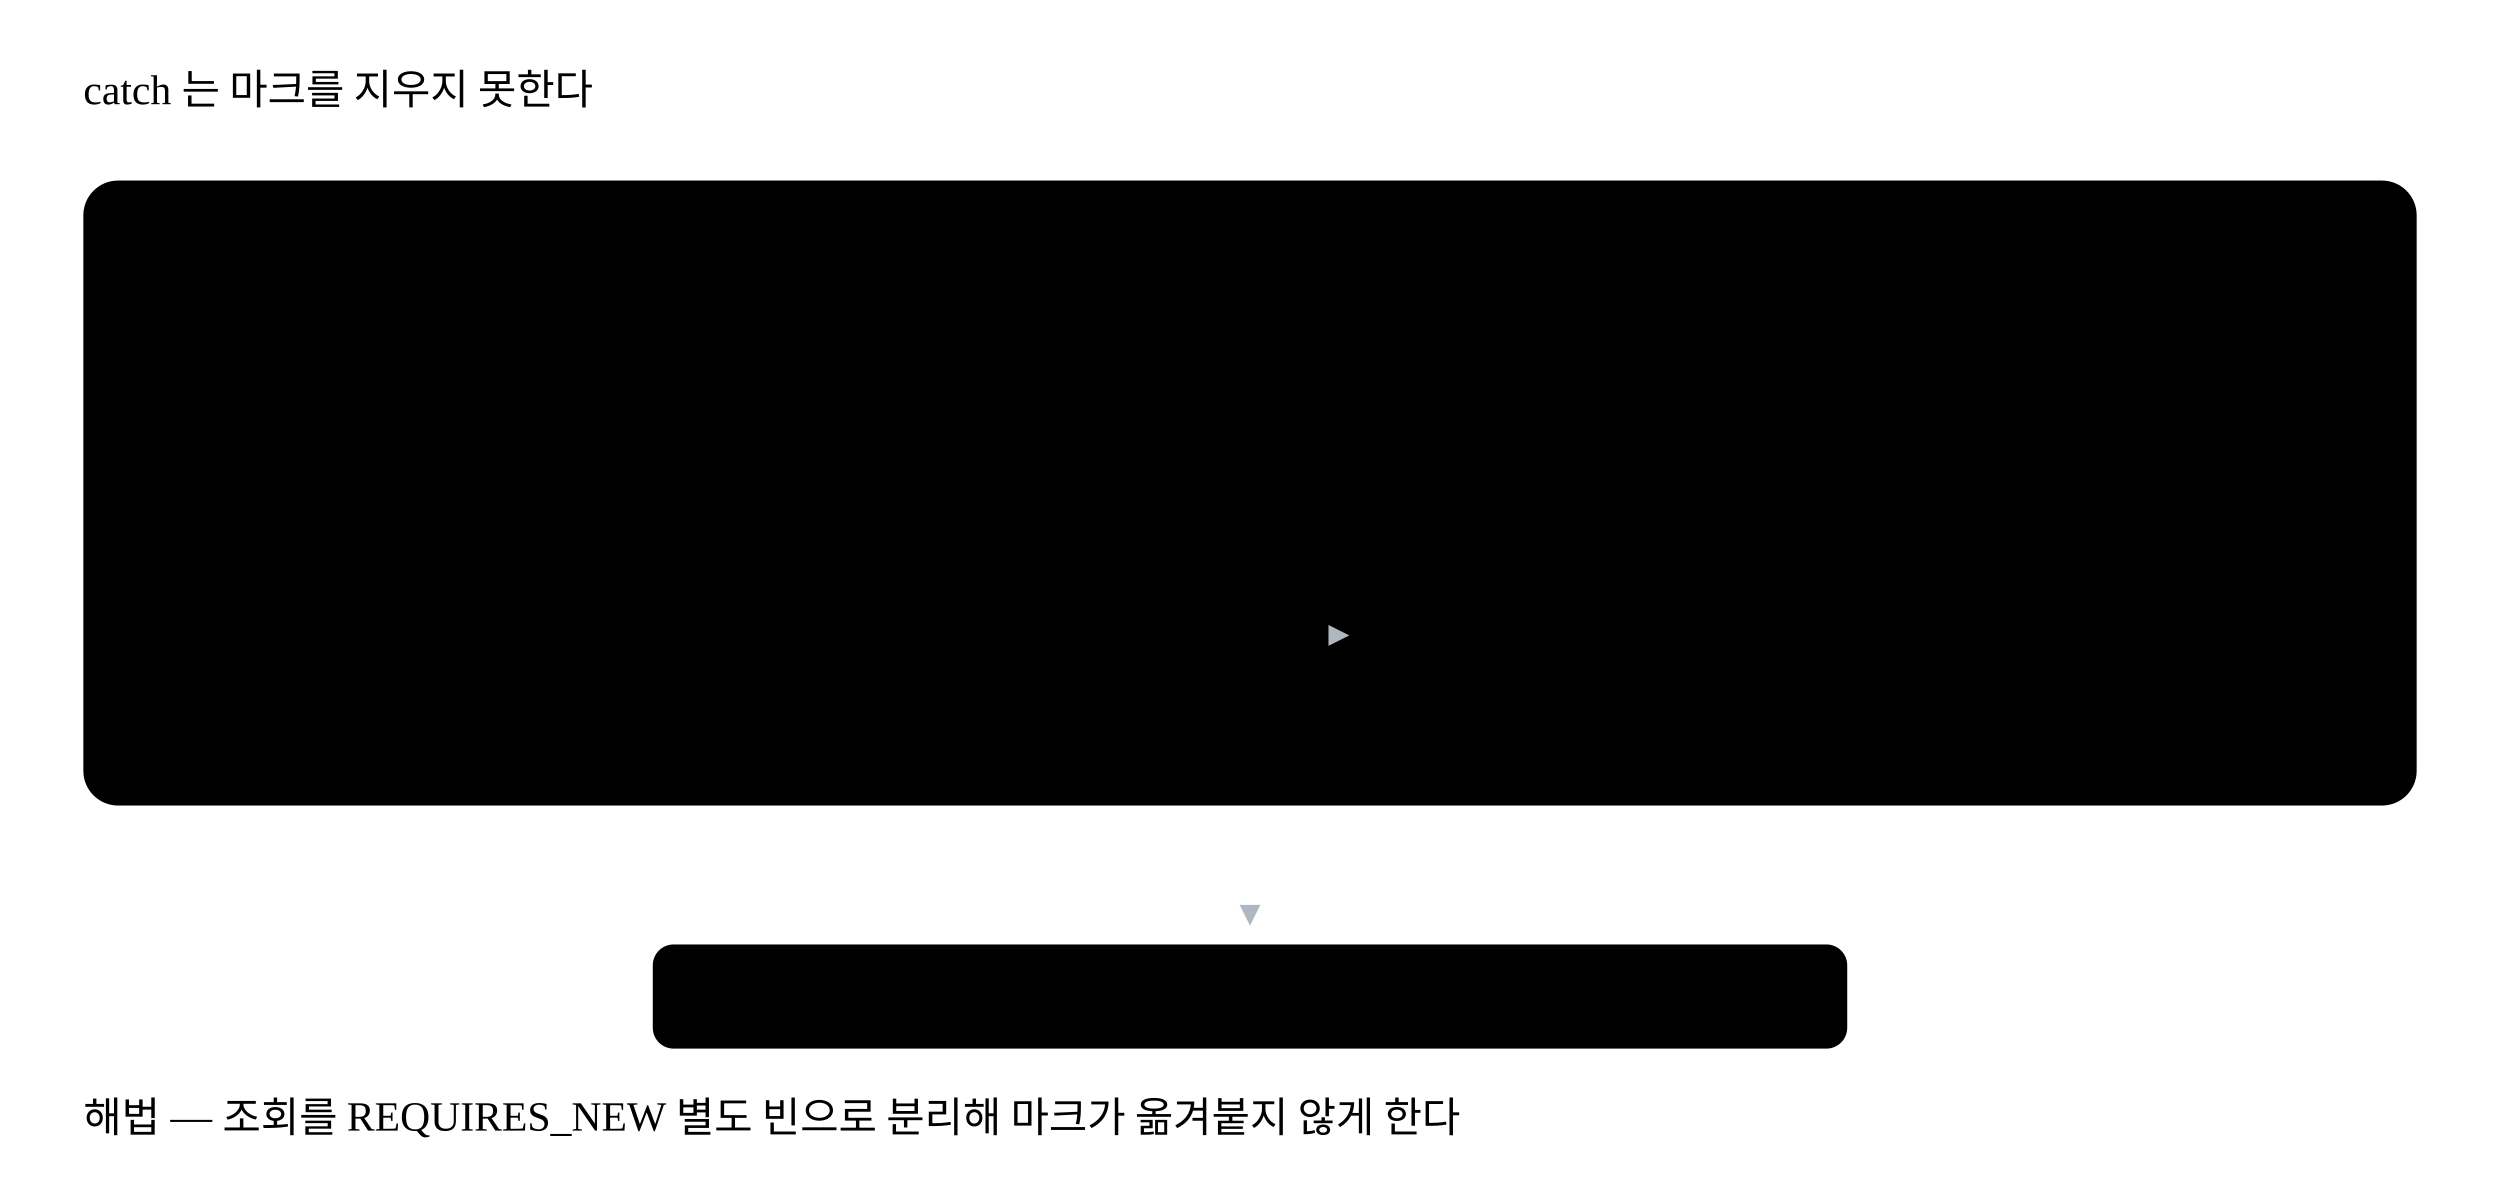
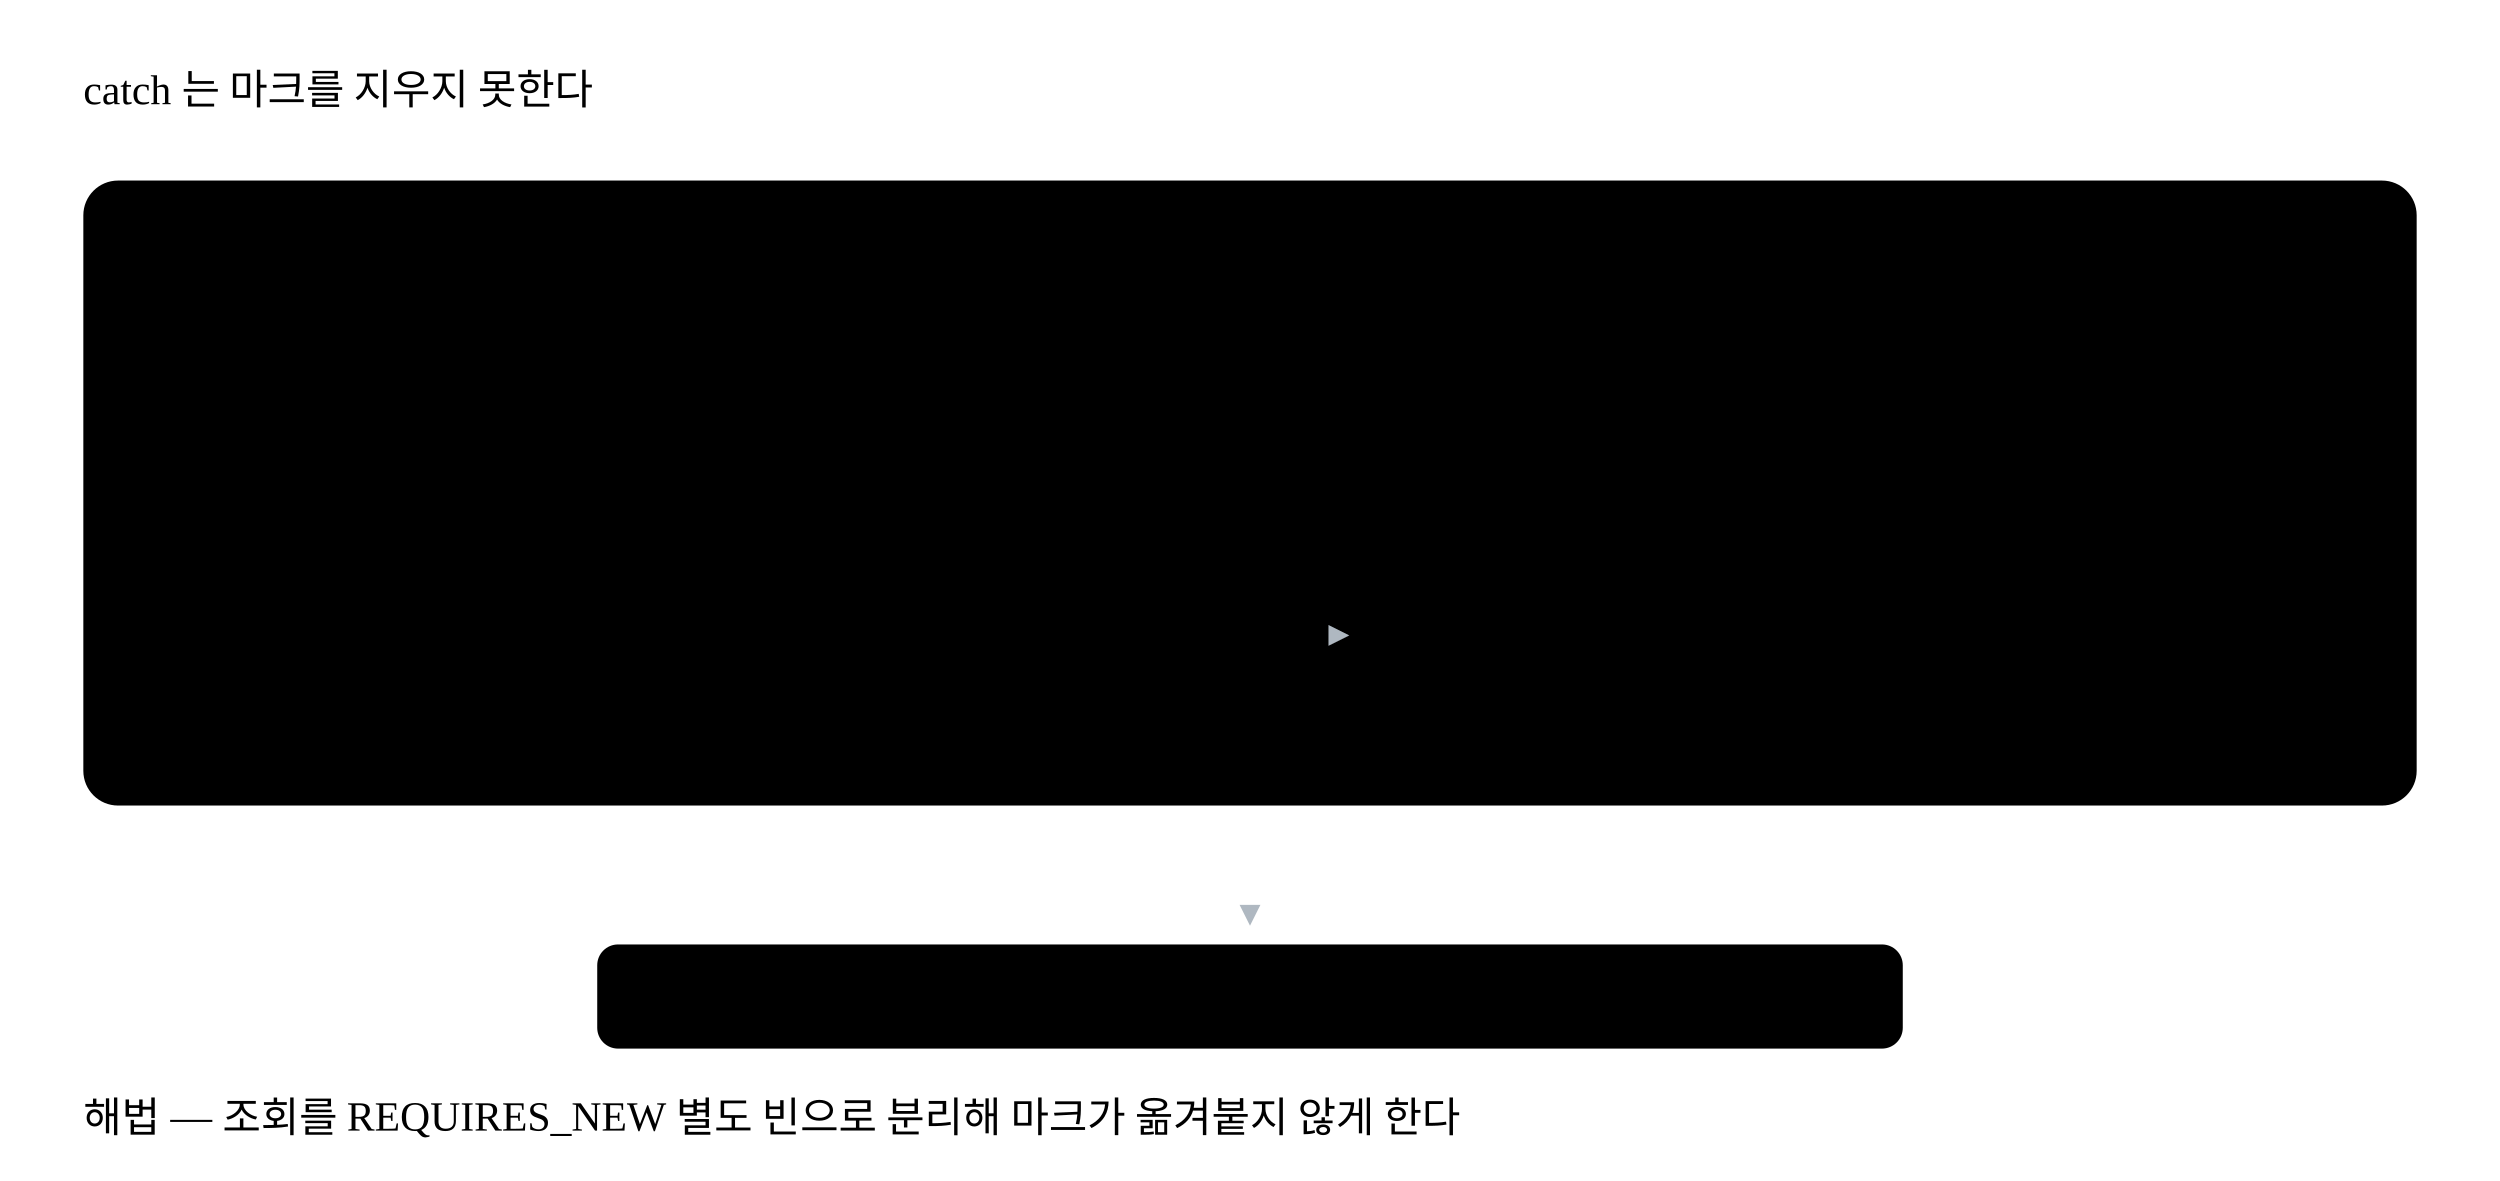
<svg xmlns="http://www.w3.org/2000/svg" viewBox="0 0 720 340" role="img" aria-label="같은 트랜잭션에 참여한 조회에서 난 예외가 rollback-only 마크를 남기고 호출자가 예외를 잡아도 커밋 시점에 UnexpectedRollbackException 이 터진다">
  <marker id="rom-a" viewBox="0 0 10 10" refX="9" refY="5" markerWidth="6" markerHeight="6" orient="auto">
    <path d="M0 0 L10 5 L0 10 z" fill="#afb8c1" />
  </marker>
  <text class="dg-h" x="24" y="30">catch 는 마크를 지우지 못한다</text>
  <rect class="dg-lane" x="24" y="52" width="672" height="180" rx="10" />
  <text class="dg-t" x="44" y="78">승인 트랜잭션 (하나뿐)</text>
  <rect class="dg-out" x="44" y="92" width="300" height="30" rx="6" />
  <text class="dg-k" x="60" y="112">① 승인 로직 시작</text>
  <rect class="dg-warn" x="44" y="130" width="300" height="30" rx="6" />
  <text class="dg-k" x="60" y="150">② readOnly 조회가 같은 TX 에 참여</text>
  <rect class="dg-warn" x="44" y="168" width="300" height="30" rx="6" />
  <text class="dg-k" x="60" y="188">③ 예외 → rollback-only 마크</text>
  <path class="dg-arw" d="M352 183 H388" marker-end="url(#rom-a)" />
  <rect class="dg-out" x="396" y="130" width="284" height="30" rx="6" />
  <text class="dg-k" x="412" y="150">④ catch — 예외는 잡혔다</text>
  <rect class="dg-warn" x="396" y="168" width="284" height="30" rx="6" />
  <text class="dg-k" x="412" y="188">⑤ 커밋 시도 → 마크가 남아 있다</text>
  <text class="dg-s" x="396" y="218">잡은 것은 예외지 마크가 아니다</text>
  <path class="dg-arw" d="M360 240 V266" marker-end="url(#rom-a)" />
-   <rect class="dg-warn" x="188" y="272" width="344" height="30" rx="6" />
-   <text class="dg-k" x="204" y="292">UnexpectedRollbackException — 승인 통째로 소멸</text>
+   <rect class="dg-warn" x="172" y="272" width="376" height="30" rx="6" />
+   <text class="dg-k" x="188" y="292">UnexpectedRollbackException — 승인 통째로 소멸</text>
  <text class="dg-v" x="24" y="326">해법 — 조회를 REQUIRES_NEW 별도 빈으로 분리해 마크가 옮겨붙지 않게 한다</text>
</svg>
